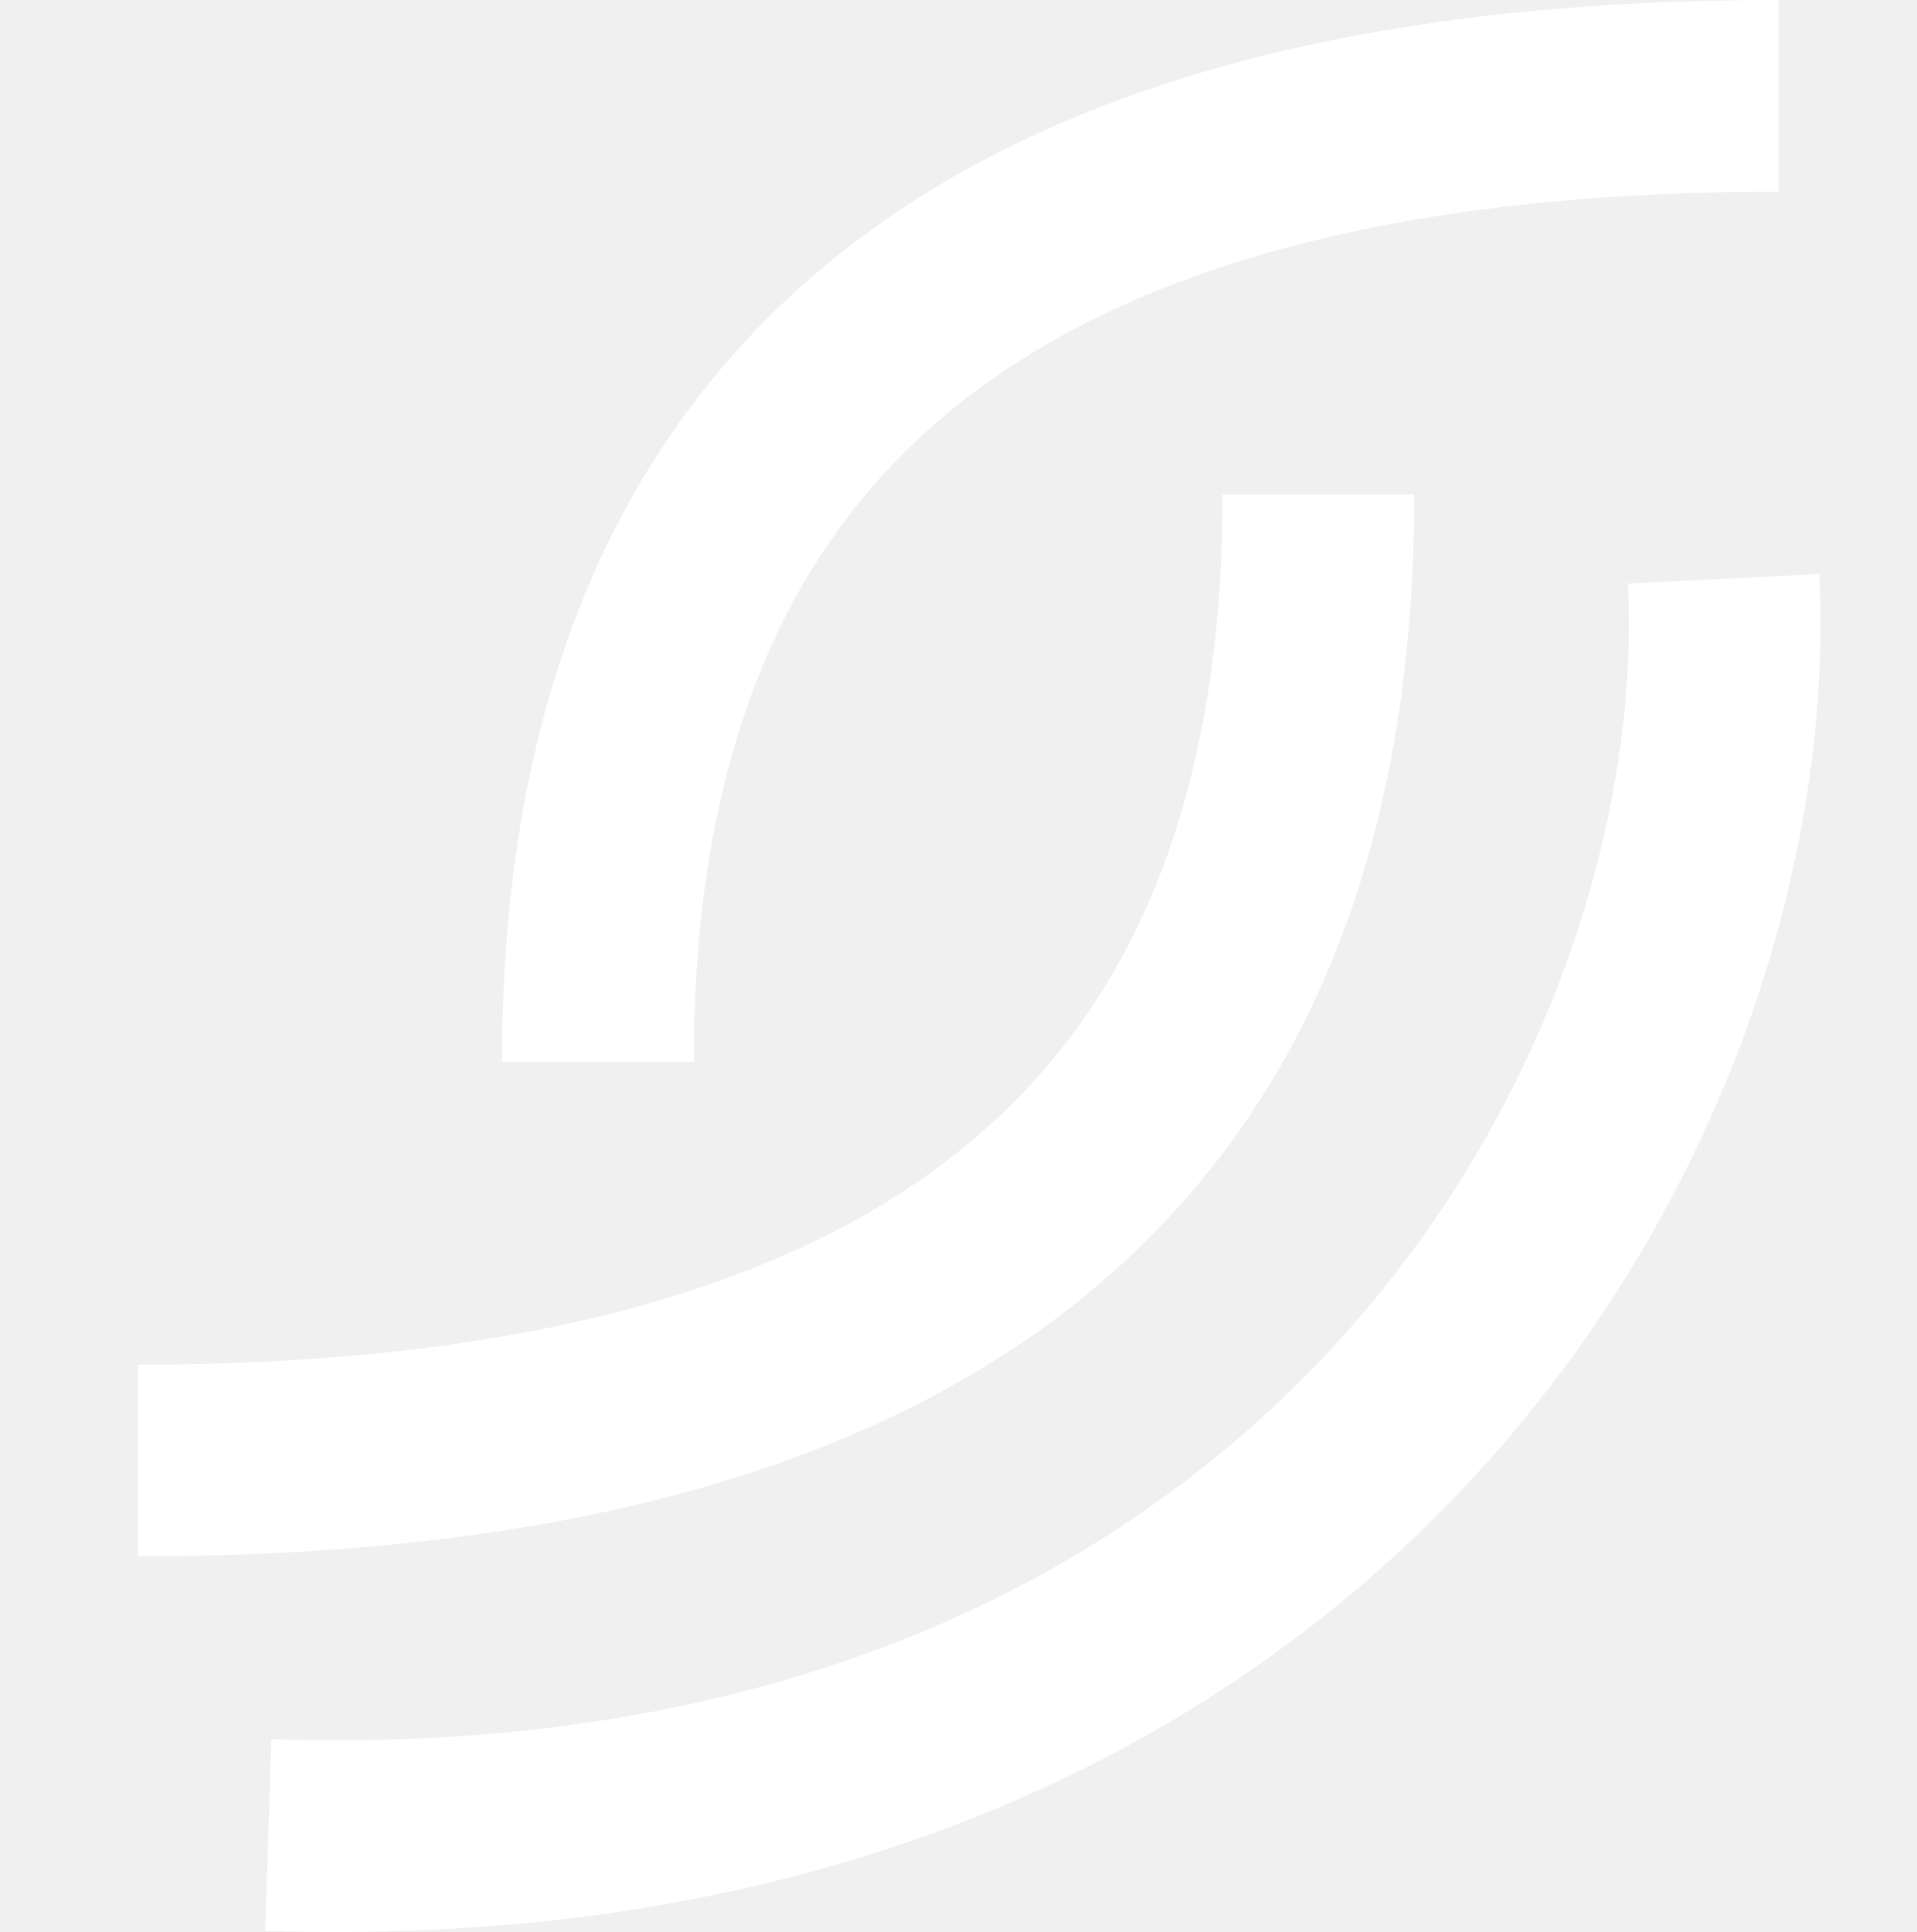
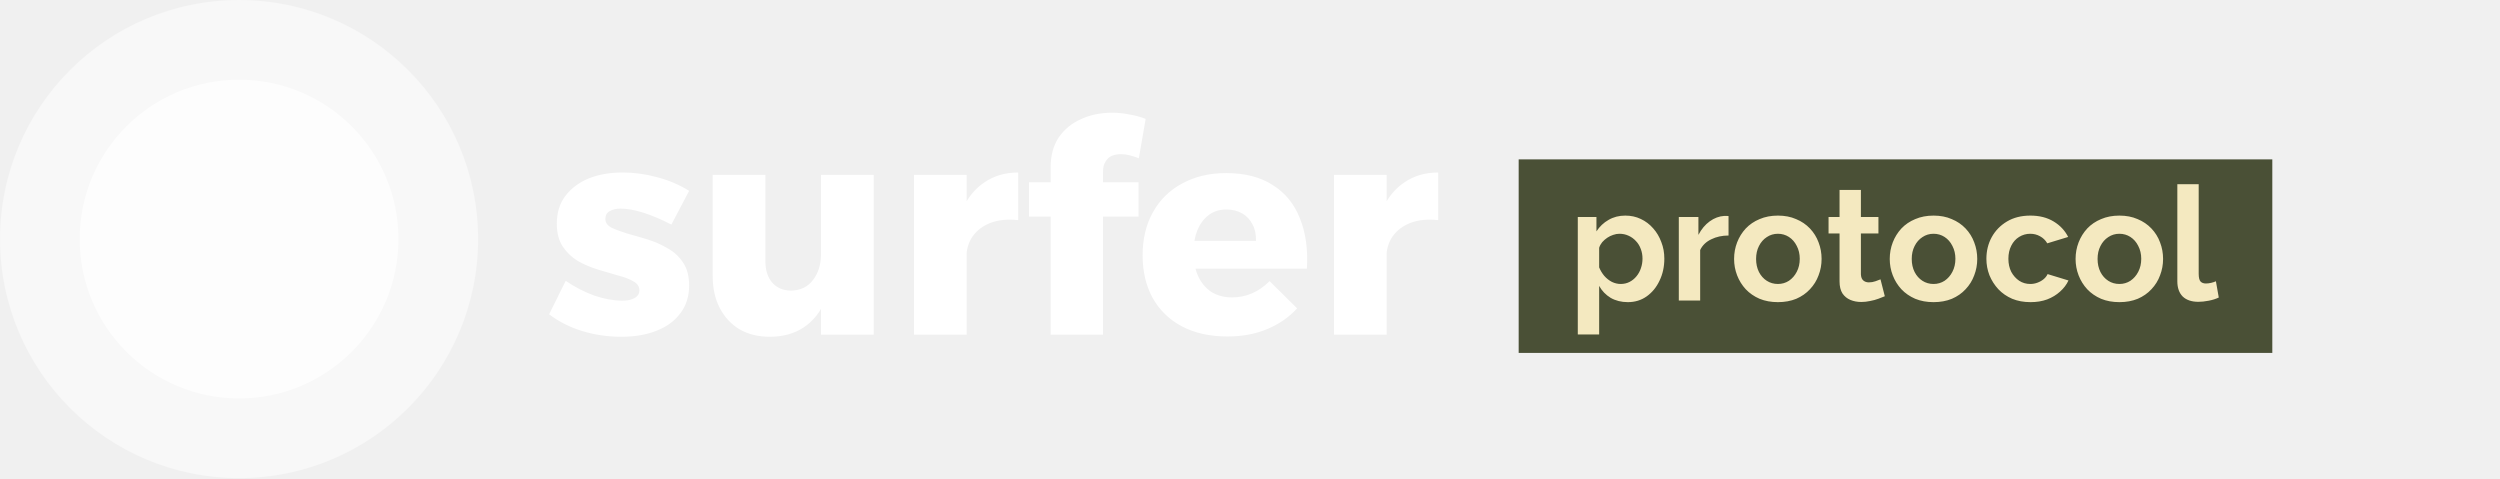
- <svg xmlns="http://www.w3.org/2000/svg" width="250" height="252" viewBox="0 0 250 252" fill="none">
-   <path d="M172 64.5C172 144.012 127.431 190.5 18 190.5" stroke="white" stroke-width="25" />
-   <path d="M224.855 75.5C228.228 142.94 172.814 243.851 35 239.355" stroke="white" stroke-width="25" />
-   <path d="M78 138.5C78 58.988 122.569 12.5 232 12.5" stroke="white" stroke-width="25" />
+ <svg xmlns="http://www.w3.org/2000/svg" width="1098" height="210" viewBox="0 0 1098 210" fill="none">
+   <path d="M294.866 98.64C290.532 96.387 286.459 94.653 282.646 93.44C278.832 92.227 275.452 91.62 272.506 91.62C270.599 91.62 268.996 92.01 267.696 92.79C266.482 93.483 265.876 94.61 265.876 96.17C265.876 97.73 266.742 98.987 268.476 99.94C270.296 100.807 272.592 101.673 275.366 102.54C278.226 103.32 281.216 104.187 284.336 105.14C287.456 106.093 290.402 107.393 293.176 109.04C296.036 110.6 298.332 112.723 300.066 115.41C301.799 118.01 302.666 121.347 302.666 125.42C302.666 130.187 301.366 134.26 298.766 137.64C296.252 141.02 292.742 143.577 288.236 145.31C283.816 147.043 278.702 147.91 272.896 147.91C267.002 147.91 261.326 147.087 255.866 145.44C250.406 143.793 245.509 141.323 241.176 138.03L248.456 123.34C252.529 126.113 256.732 128.28 261.066 129.84C265.399 131.313 269.516 132.05 273.416 132.05C274.889 132.05 276.146 131.877 277.186 131.53C278.312 131.183 279.179 130.707 279.786 130.1C280.479 129.407 280.826 128.54 280.826 127.5C280.826 125.853 279.959 124.553 278.226 123.6C276.492 122.56 274.239 121.693 271.466 121C268.692 120.22 265.746 119.353 262.626 118.4C259.506 117.447 256.559 116.19 253.786 114.63C251.099 112.983 248.889 110.86 247.156 108.26C245.422 105.66 244.556 102.323 244.556 98.25C244.556 93.397 245.812 89.323 248.326 86.03C250.926 82.65 254.349 80.093 258.596 78.36C262.929 76.627 267.869 75.76 273.416 75.76C278.529 75.76 283.599 76.453 288.626 77.84C293.652 79.14 298.332 81.133 302.666 83.82L294.866 98.64ZM336.154 114.63C336.154 118.617 337.151 121.78 339.144 124.12C341.224 126.46 343.997 127.63 347.464 127.63C351.624 127.543 354.831 125.983 357.084 122.95C359.424 119.917 360.594 116.103 360.594 111.51H366.054C366.054 119.397 364.927 126.07 362.674 131.53C360.421 136.903 357.214 140.977 353.054 143.75C348.894 146.523 343.911 147.91 338.104 147.91C333.077 147.91 328.657 146.827 324.844 144.66C321.117 142.407 318.214 139.287 316.134 135.3C314.054 131.313 313.014 126.59 313.014 121.13V76.8H336.154V114.63ZM360.594 76.8H383.734V147H360.594V76.8ZM447.182 96.69C442.589 96.17 438.559 96.56 435.092 97.86C431.712 99.16 429.069 101.153 427.162 103.84C425.342 106.44 424.432 109.603 424.432 113.33L418.972 112.29C418.972 104.663 420.099 98.12 422.352 92.66C424.692 87.2 427.985 83.04 432.232 80.18C436.479 77.233 441.462 75.76 447.182 75.76V96.69ZM401.422 76.8H424.562V147H401.422V76.8ZM461.441 73.55C461.441 68.35 462.611 63.973 464.951 60.42C467.378 56.867 470.628 54.18 474.701 52.36C478.775 50.453 483.368 49.5 488.481 49.5C490.995 49.5 493.508 49.76 496.021 50.28C498.621 50.713 501.005 51.363 503.171 52.23L500.181 69.52C498.881 69 497.538 68.567 496.151 68.22C494.851 67.873 493.595 67.7 492.381 67.7C490.821 67.7 489.435 67.96 488.221 68.48C487.095 69 486.185 69.867 485.491 71.08C484.798 72.207 484.451 73.593 484.451 75.24V147H461.441V73.55ZM451.951 80.05H500.051V95.13H451.951V80.05ZM551.625 105.79C551.712 102.93 551.192 100.503 550.065 98.51C549.025 96.43 547.508 94.827 545.515 93.7C543.522 92.573 541.225 92.01 538.625 92.01C535.592 92.01 532.992 92.833 530.825 94.48C528.745 96.04 527.098 98.25 525.885 101.11C524.758 103.883 524.195 107.133 524.195 110.86C524.195 114.933 524.888 118.443 526.275 121.39C527.662 124.337 529.612 126.633 532.125 128.28C534.725 129.84 537.715 130.62 541.095 130.62C547.335 130.62 552.838 128.237 557.605 123.47L569.695 135.43C566.142 139.33 561.765 142.363 556.565 144.53C551.452 146.697 545.602 147.78 539.015 147.78C531.388 147.78 524.758 146.307 519.125 143.36C513.578 140.413 509.288 136.253 506.255 130.88C503.308 125.507 501.835 119.267 501.835 112.16C501.835 104.88 503.352 98.553 506.385 93.18C509.418 87.72 513.708 83.517 519.255 80.57C524.802 77.537 531.215 76.02 538.495 76.02C546.728 76.02 553.532 77.753 558.905 81.22C564.365 84.6 568.352 89.453 570.865 95.78C573.465 102.107 574.505 109.517 573.985 118.01H520.945V105.79H551.625ZM631.645 96.69C627.052 96.17 623.022 96.56 619.555 97.86C616.175 99.16 613.532 101.153 611.625 103.84C609.805 106.44 608.895 109.603 608.895 113.33L603.435 112.29C603.435 104.663 604.562 98.12 606.815 92.66C609.155 87.2 612.448 83.04 616.695 80.18C620.942 77.233 625.925 75.76 631.645 75.76V96.69ZM585.885 76.8H609.025V147H585.885V76.8Z" fill="white" />
+   <rect x="667" y="70" width="331" height="85" fill="#4A5036" />
+   <circle cx="105" cy="105" r="105" fill="white" fill-opacity="0.5" />
+   <circle cx="105" cy="105" r="70" fill="white" fill-opacity="0.7" />
+   <path d="M714.947 132.7C712.101 132.7 709.581 132.07 707.387 130.81C705.241 129.503 703.561 127.753 702.347 125.56V146.91H692.967V95.32H701.157V101.62C702.557 99.473 704.331 97.793 706.477 96.58C708.624 95.32 711.074 94.69 713.827 94.69C716.301 94.69 718.564 95.18 720.617 96.16C722.717 97.14 724.537 98.517 726.077 100.29C727.617 102.017 728.807 104.023 729.647 106.31C730.534 108.55 730.977 110.977 730.977 113.59C730.977 117.137 730.277 120.357 728.877 123.25C727.524 126.143 725.634 128.453 723.207 130.18C720.827 131.86 718.074 132.7 714.947 132.7ZM711.797 124.72C713.244 124.72 714.551 124.417 715.717 123.81C716.884 123.203 717.887 122.387 718.727 121.36C719.614 120.287 720.267 119.097 720.687 117.79C721.154 116.437 721.387 115.037 721.387 113.59C721.387 112.05 721.131 110.627 720.617 109.32C720.151 108.013 719.451 106.87 718.517 105.89C717.584 104.863 716.487 104.07 715.227 103.51C714.014 102.95 712.684 102.67 711.237 102.67C710.351 102.67 709.441 102.833 708.507 103.16C707.621 103.44 706.757 103.86 705.917 104.42C705.077 104.98 704.331 105.633 703.677 106.38C703.071 107.127 702.627 107.943 702.347 108.83V117.44C702.907 118.793 703.654 120.03 704.587 121.15C705.567 122.27 706.687 123.157 707.947 123.81C709.207 124.417 710.491 124.72 711.797 124.72ZM759.173 103.44C756.326 103.44 753.783 104 751.542 105.12C749.303 106.193 747.693 107.757 746.713 109.81V132H737.333V95.32H745.943V103.16C747.249 100.64 748.906 98.657 750.913 97.21C752.919 95.763 755.043 94.97 757.283 94.83C757.796 94.83 758.193 94.83 758.473 94.83C758.753 94.83 758.986 94.853 759.173 94.9V103.44ZM780.864 132.7C777.878 132.7 775.194 132.21 772.814 131.23C770.434 130.203 768.404 128.803 766.724 127.03C765.091 125.257 763.831 123.227 762.944 120.94C762.058 118.653 761.614 116.25 761.614 113.73C761.614 111.163 762.058 108.737 762.944 106.45C763.831 104.163 765.091 102.133 766.724 100.36C768.404 98.587 770.434 97.21 772.814 96.23C775.194 95.203 777.878 94.69 780.864 94.69C783.851 94.69 786.511 95.203 788.844 96.23C791.224 97.21 793.254 98.587 794.934 100.36C796.614 102.133 797.874 104.163 798.714 106.45C799.601 108.737 800.044 111.163 800.044 113.73C800.044 116.25 799.601 118.653 798.714 120.94C797.874 123.227 796.614 125.257 794.934 127.03C793.301 128.803 791.294 130.203 788.914 131.23C786.534 132.21 783.851 132.7 780.864 132.7ZM771.274 113.73C771.274 115.877 771.694 117.79 772.534 119.47C773.374 121.103 774.518 122.387 775.964 123.32C777.411 124.253 779.044 124.72 780.864 124.72C782.638 124.72 784.248 124.253 785.694 123.32C787.141 122.34 788.284 121.033 789.124 119.4C790.011 117.72 790.454 115.807 790.454 113.66C790.454 111.56 790.011 109.67 789.124 107.99C788.284 106.31 787.141 105.003 785.694 104.07C784.248 103.137 782.638 102.67 780.864 102.67C779.044 102.67 777.411 103.16 775.964 104.14C774.518 105.073 773.374 106.38 772.534 108.06C771.694 109.693 771.274 111.583 771.274 113.73ZM827.809 130.11C827.015 130.437 826.059 130.81 824.939 131.23C823.819 131.65 822.605 131.977 821.299 132.21C820.039 132.49 818.755 132.63 817.449 132.63C815.722 132.63 814.135 132.327 812.689 131.72C811.242 131.113 810.075 130.157 809.189 128.85C808.349 127.497 807.929 125.747 807.929 123.6V102.53H803.099V95.32H807.929V83.42H817.309V95.32H825.009V102.53H817.309V120.45C817.355 121.71 817.705 122.62 818.359 123.18C819.012 123.74 819.829 124.02 820.809 124.02C821.789 124.02 822.745 123.857 823.679 123.53C824.612 123.203 825.359 122.923 825.919 122.69L827.809 130.11ZM849.224 132.7C846.237 132.7 843.554 132.21 841.174 131.23C838.794 130.203 836.764 128.803 835.084 127.03C833.45 125.257 832.19 123.227 831.304 120.94C830.417 118.653 829.974 116.25 829.974 113.73C829.974 111.163 830.417 108.737 831.304 106.45C832.19 104.163 833.45 102.133 835.084 100.36C836.764 98.587 838.794 97.21 841.174 96.23C843.554 95.203 846.237 94.69 849.224 94.69C852.21 94.69 854.87 95.203 857.204 96.23C859.584 97.21 861.614 98.587 863.294 100.36C864.974 102.133 866.234 104.163 867.074 106.45C867.96 108.737 868.404 111.163 868.404 113.73C868.404 116.25 867.96 118.653 867.074 120.94C866.234 123.227 864.974 125.257 863.294 127.03C861.66 128.803 859.654 130.203 857.274 131.23C854.894 132.21 852.21 132.7 849.224 132.7ZM839.634 113.73C839.634 115.877 840.054 117.79 840.894 119.47C841.734 121.103 842.877 122.387 844.324 123.32C845.77 124.253 847.404 124.72 849.224 124.72C850.997 124.72 852.607 124.253 854.054 123.32C855.5 122.34 856.644 121.033 857.484 119.4C858.37 117.72 858.814 115.807 858.814 113.66C858.814 111.56 858.37 109.67 857.484 107.99C856.644 106.31 855.5 105.003 854.054 104.07C852.607 103.137 850.997 102.67 849.224 102.67C847.404 102.67 845.77 103.16 844.324 104.14C842.877 105.073 841.734 106.38 840.894 108.06C840.054 109.693 839.634 111.583 839.634 113.73ZM891.815 132.7C888.828 132.7 886.145 132.21 883.765 131.23C881.385 130.203 879.355 128.803 877.675 127.03C875.995 125.21 874.688 123.157 873.755 120.87C872.868 118.583 872.425 116.18 872.425 113.66C872.425 110.207 873.195 107.057 874.735 104.21C876.322 101.317 878.562 99.007 881.455 97.28C884.348 95.553 887.778 94.69 891.745 94.69C895.712 94.69 899.118 95.553 901.965 97.28C904.812 99.007 906.935 101.27 908.335 104.07L899.165 106.87C898.372 105.517 897.322 104.49 896.015 103.79C894.708 103.043 893.262 102.67 891.675 102.67C889.902 102.67 888.268 103.137 886.775 104.07C885.328 104.957 884.185 106.24 883.345 107.92C882.505 109.553 882.085 111.467 882.085 113.66C882.085 115.807 882.505 117.72 883.345 119.4C884.232 121.033 885.398 122.34 886.845 123.32C888.292 124.253 889.902 124.72 891.675 124.72C892.795 124.72 893.845 124.533 894.825 124.16C895.852 123.787 896.762 123.273 897.555 122.62C898.348 121.967 898.932 121.22 899.305 120.38L908.475 123.18C907.635 125 906.398 126.633 904.765 128.08C903.178 129.527 901.288 130.67 899.095 131.51C896.948 132.303 894.522 132.7 891.815 132.7ZM930.845 132.7C927.858 132.7 925.175 132.21 922.795 131.23C920.415 130.203 918.385 128.803 916.705 127.03C915.071 125.257 913.811 123.227 912.925 120.94C912.038 118.653 911.595 116.25 911.595 113.73C911.595 111.163 912.038 108.737 912.925 106.45C913.811 104.163 915.071 102.133 916.705 100.36C918.385 98.587 920.415 97.21 922.795 96.23C925.175 95.203 927.858 94.69 930.845 94.69C933.831 94.69 936.491 95.203 938.825 96.23C941.205 97.21 943.235 98.587 944.915 100.36C946.595 102.133 947.855 104.163 948.695 106.45C949.581 108.737 950.025 111.163 950.025 113.73C950.025 116.25 949.581 118.653 948.695 120.94C947.855 123.227 946.595 125.257 944.915 127.03C943.281 128.803 941.275 130.203 938.895 131.23C936.515 132.21 933.831 132.7 930.845 132.7ZM921.255 113.73C921.255 115.877 921.675 117.79 922.515 119.47C923.355 121.103 924.498 122.387 925.945 123.32C927.391 124.253 929.025 124.72 930.845 124.72C932.618 124.72 934.228 124.253 935.675 123.32C937.121 122.34 938.265 121.033 939.105 119.4C939.991 117.72 940.435 115.807 940.435 113.66C940.435 111.56 939.991 109.67 939.105 107.99C938.265 106.31 937.121 105.003 935.675 104.07C934.228 103.137 932.618 102.67 930.845 102.67C929.025 102.67 927.391 103.16 925.945 104.14C924.498 105.073 923.355 106.38 922.515 108.06C921.675 109.693 921.255 111.583 921.255 113.73ZM956.286 80.9H965.666V120.24C965.666 121.92 965.946 123.063 966.506 123.67C967.066 124.23 967.836 124.51 968.816 124.51C969.563 124.51 970.333 124.417 971.126 124.23C971.919 124.043 972.619 123.81 973.226 123.53L974.486 130.67C973.226 131.277 971.756 131.743 970.076 132.07C968.396 132.397 966.879 132.56 965.526 132.56C962.586 132.56 960.299 131.79 958.666 130.25C957.079 128.663 956.286 126.423 956.286 123.53V80.9Z" fill="#F7EFD7" style="mix-blend-mode:hard-light" />
</svg>
